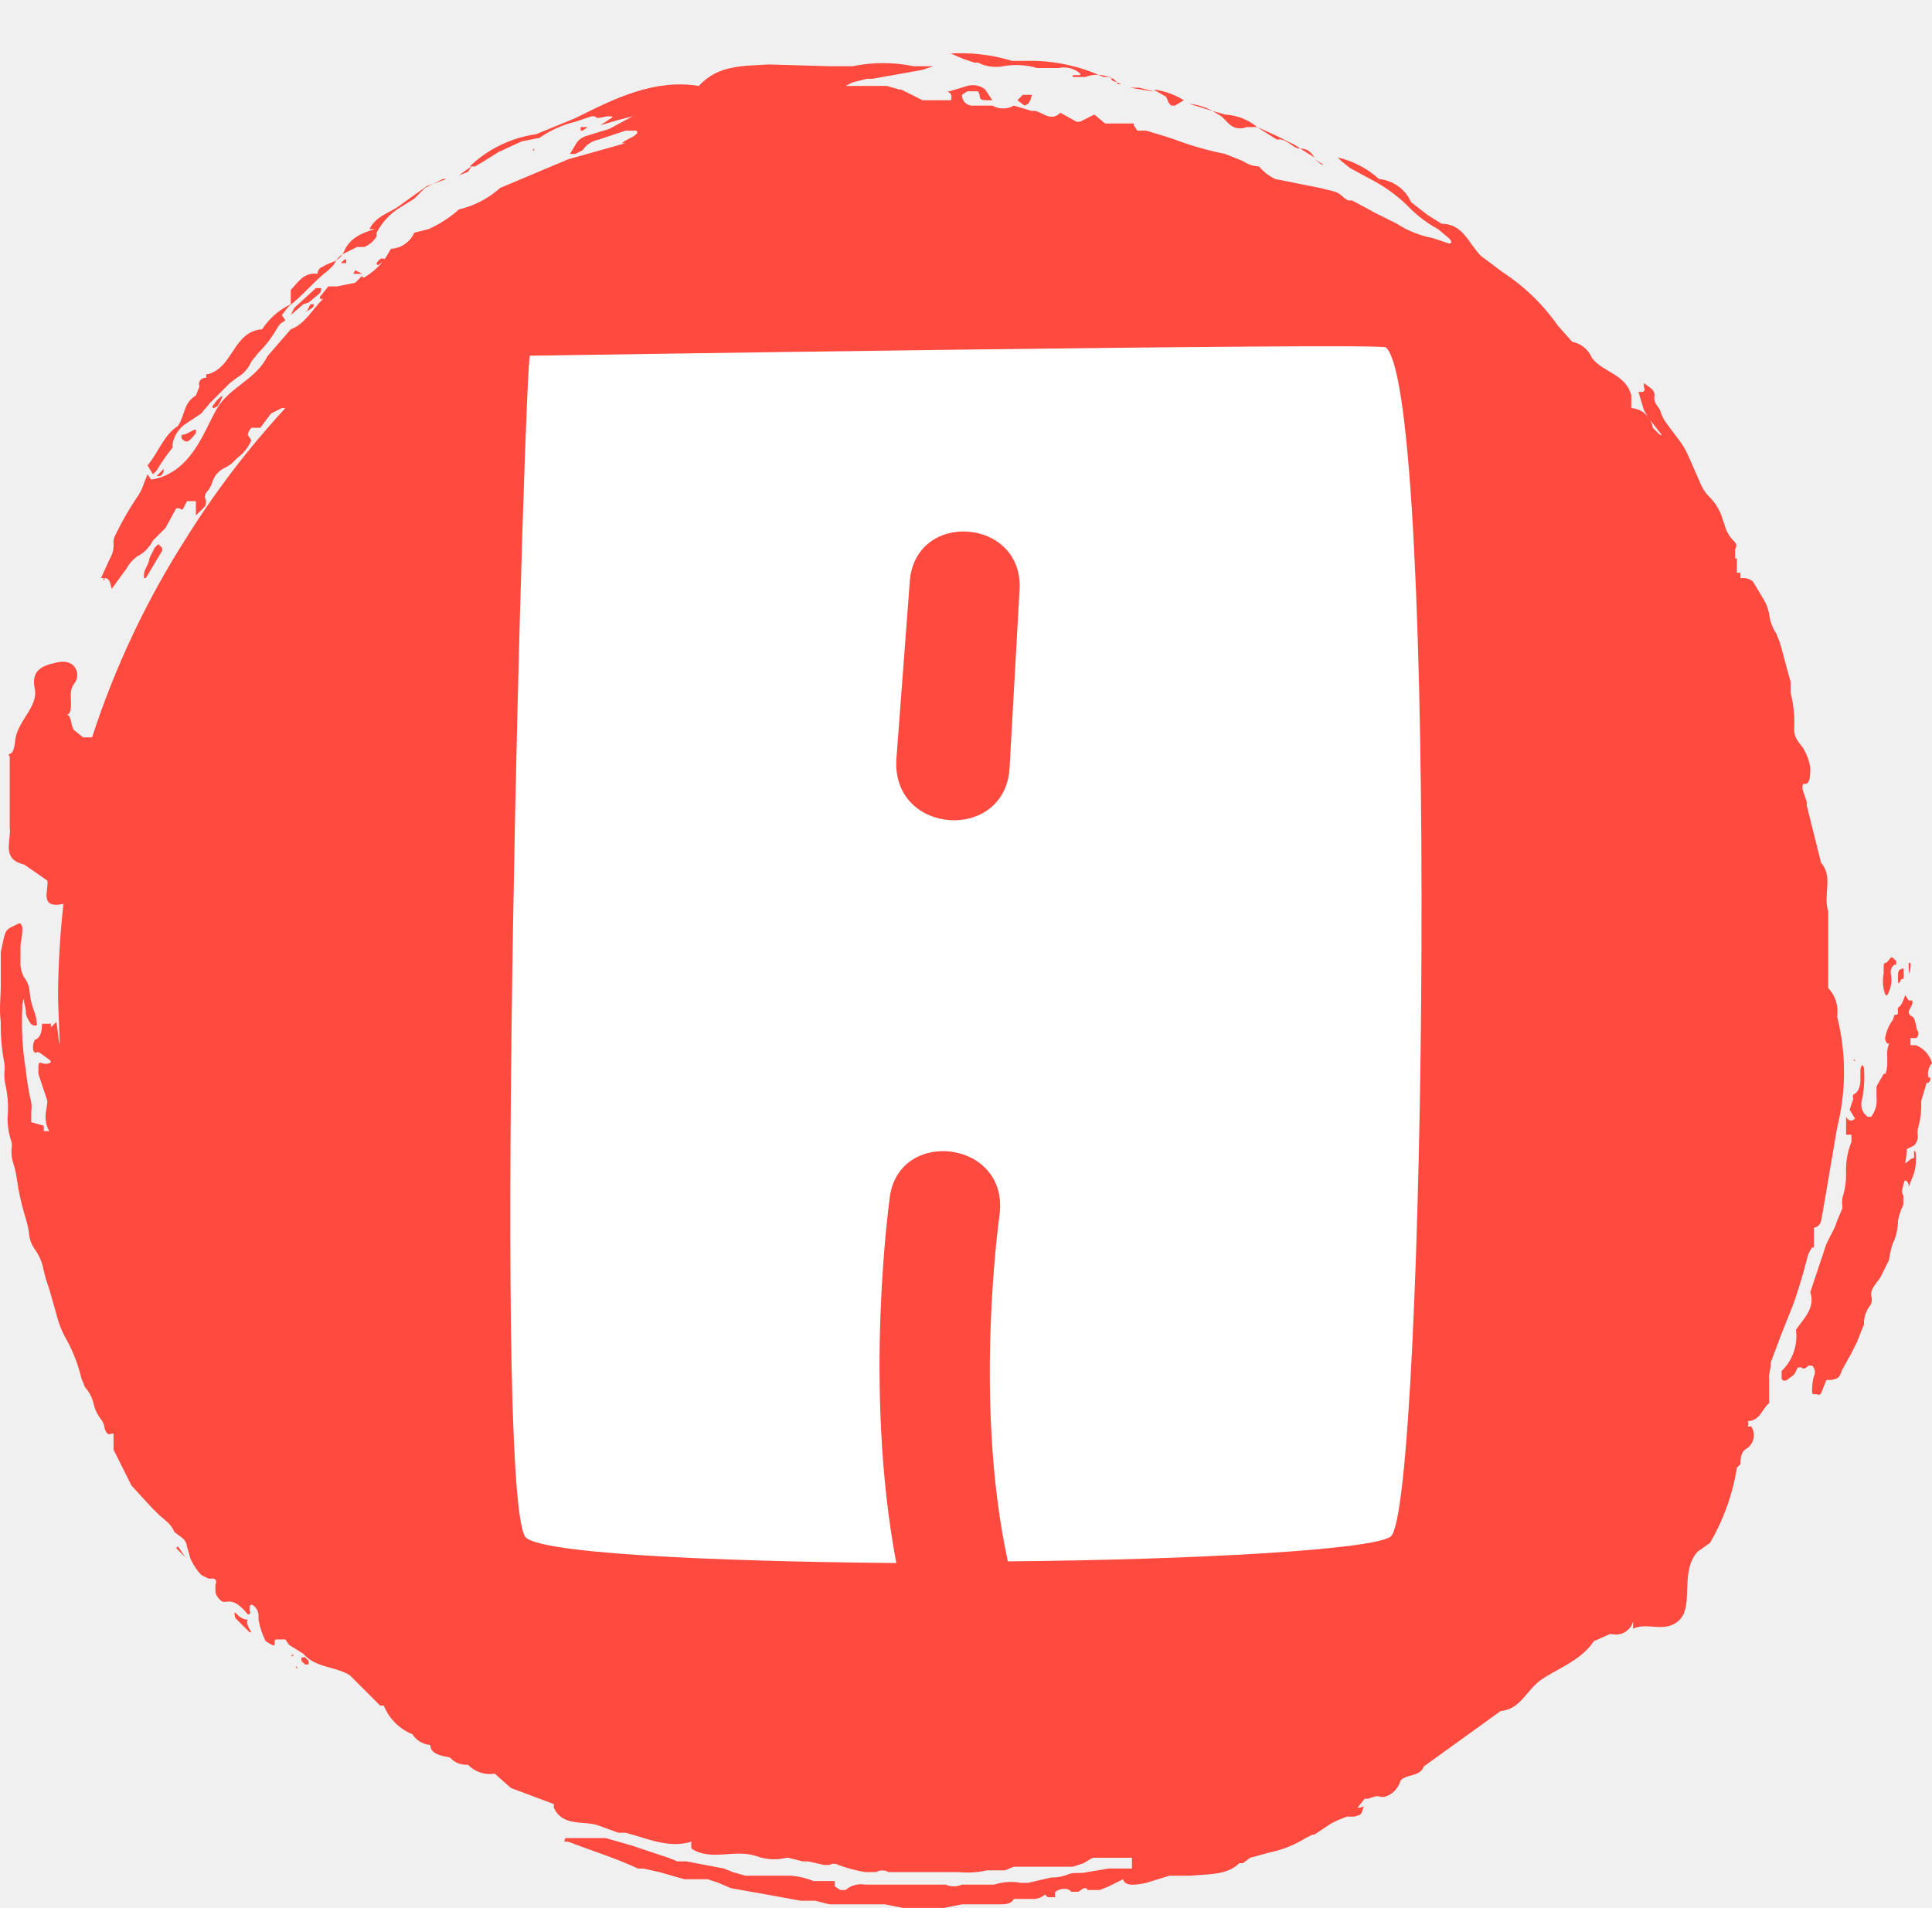
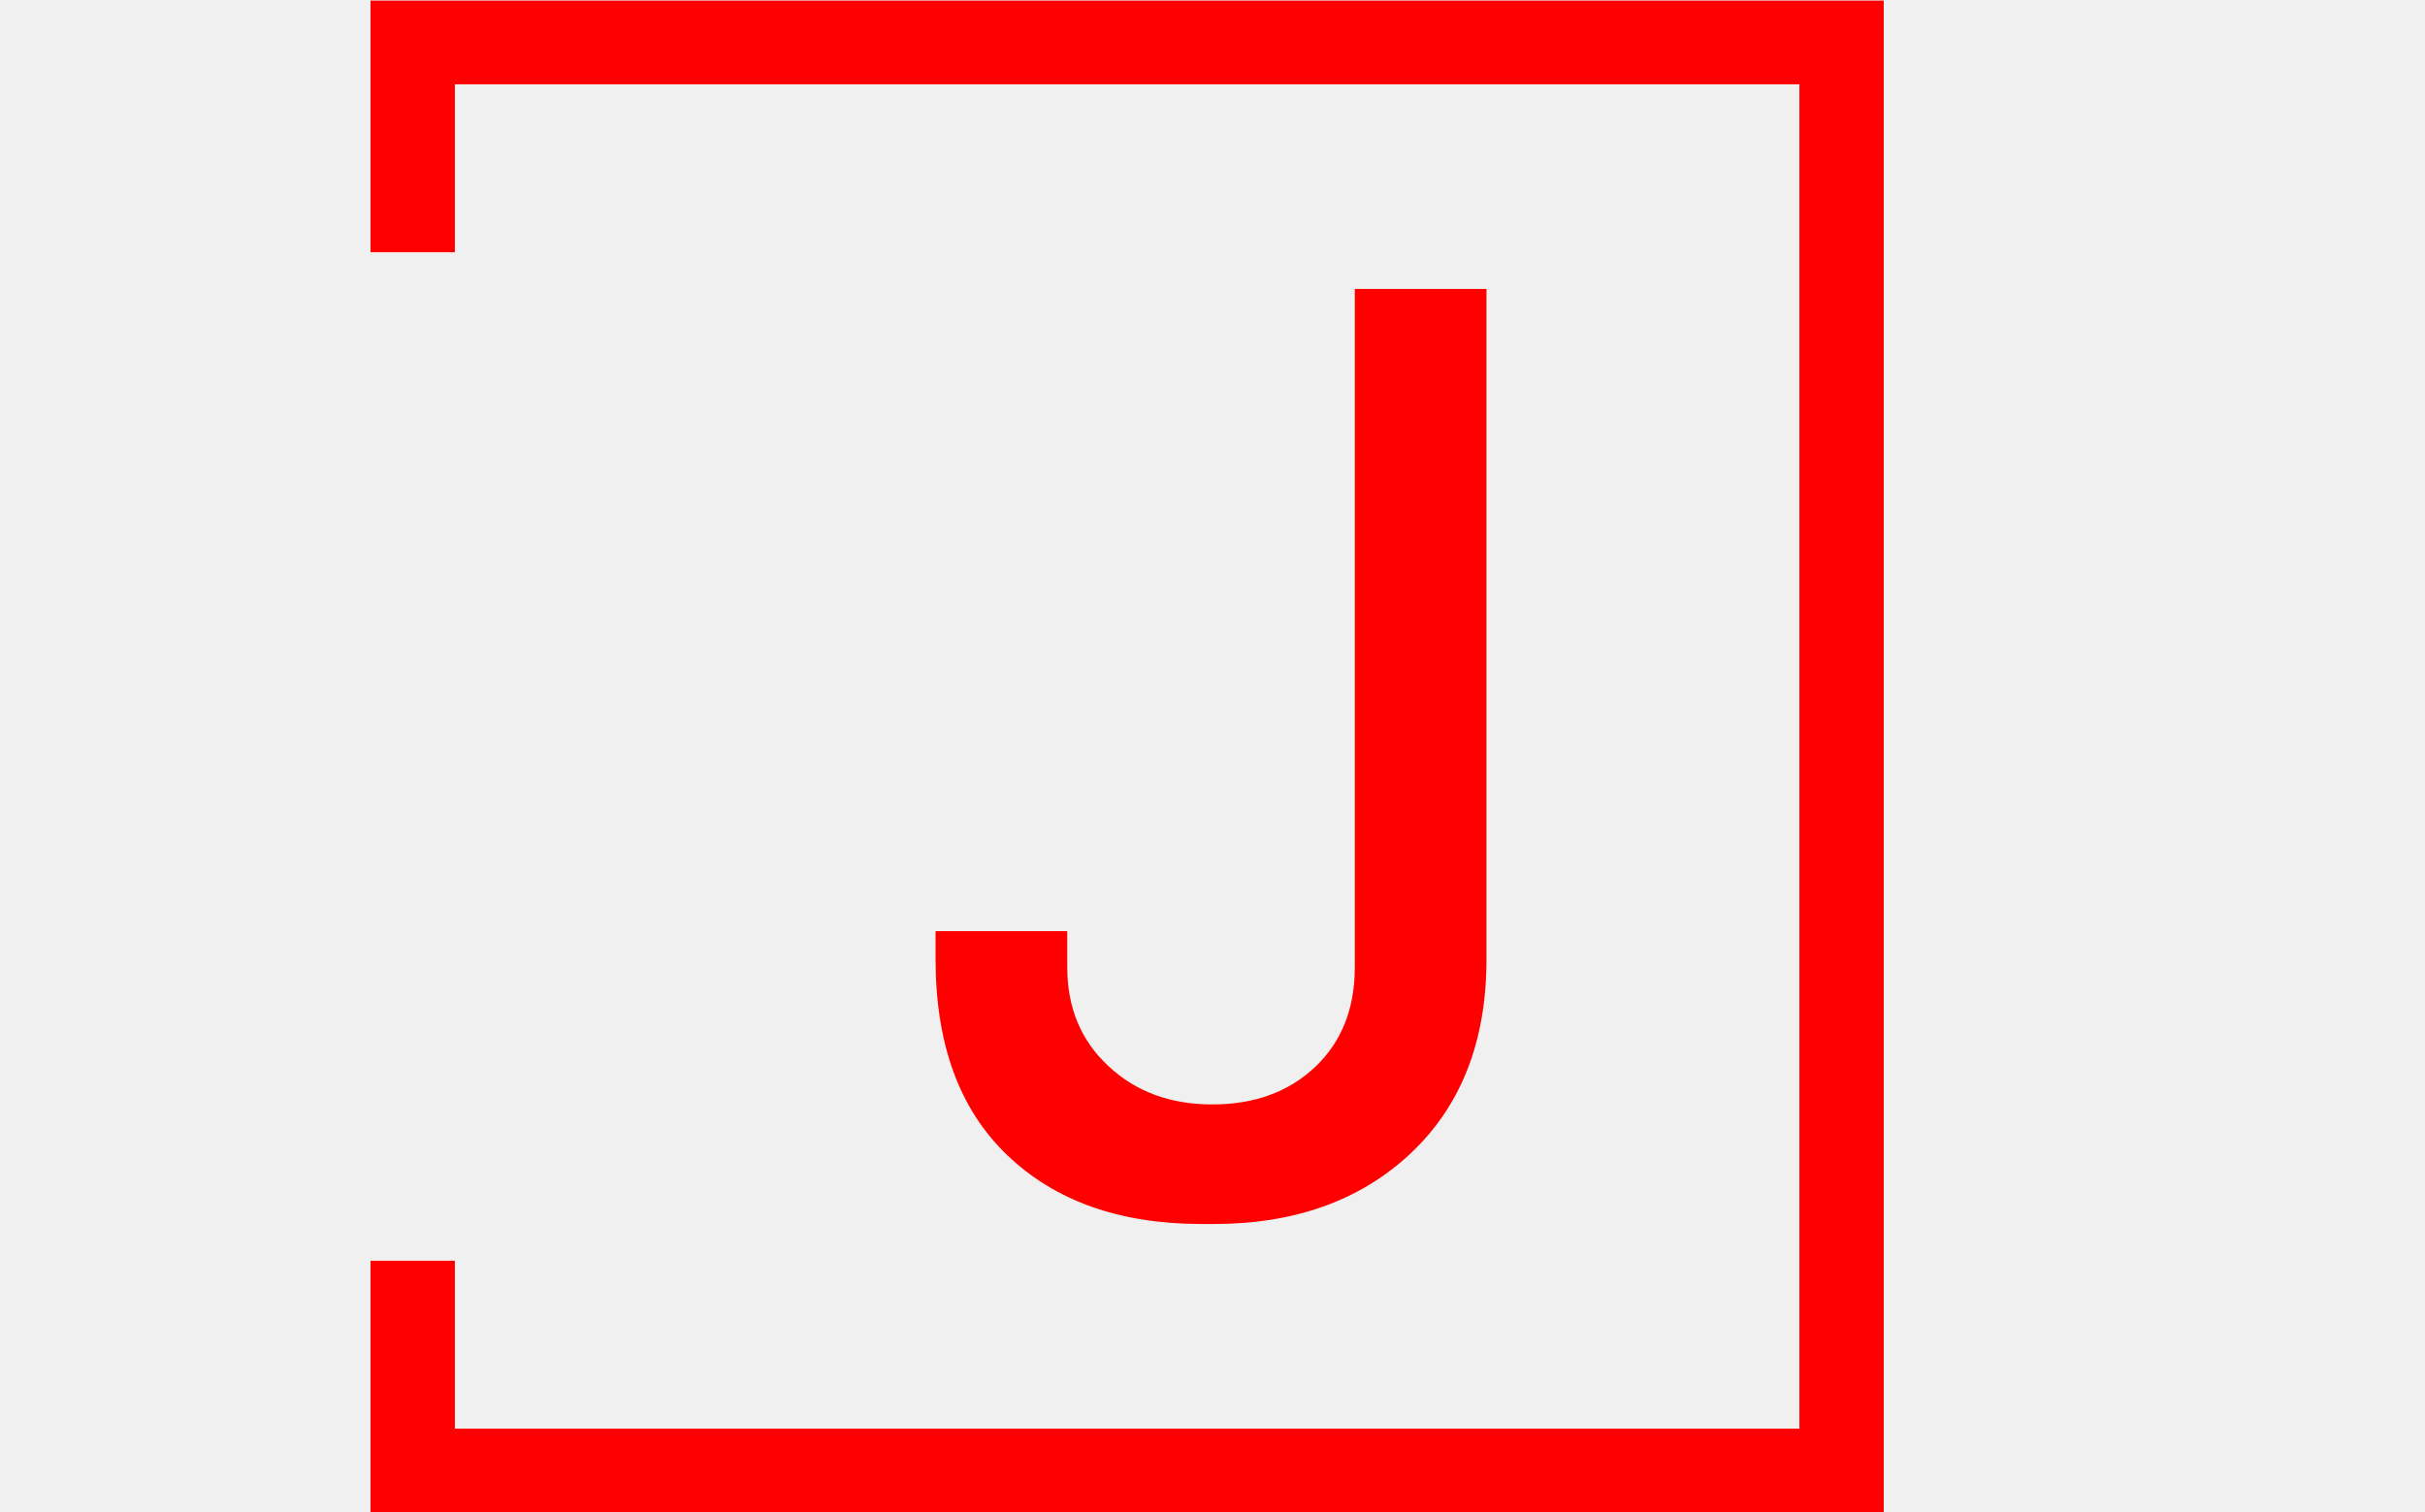
- <svg xmlns="http://www.w3.org/2000/svg" width="308.761" height="304.916" viewBox="0 0 106.008 104.687" class="css-1j8o68f" version="1.1" id="svg23">
-   <defs id="SvgjsDefs2684" />
-   <g id="SvgjsG2685" featurekey="rootContainer" transform="matrix(0.9820593,0,0,0.9820593,-0.05456052,0)" fill="#ff4a3f">
-     <g id="g17">
-       <path d="M19.8 15.3h.5l-.4-.2zm.5.1zm.8-.7c0 .1 0 .1.1.1l.4-.3c-.2-.1-.3-.1-.5.2zm.4-.2zm-4.1 2.3zm-.2.6l.3-.2c.1-.1.1-.2.1-.2h-.2l-.2.4c-.1-.1-.1 0 0 0zm2.2-2.9h-.1l-.2.2h.3zm-2.1 2.4l.6-.5c.1-.1.1-.2.1-.3h-.3l-1.2 1.1-.2.4.7-.6zm-1.1.8z" id="path3" />
-       <path d="M9.7 25v-.2a1.7 1.7 0 0 1 .7-1.1l.9-.6.5-.6.7-.7.4-.4.4-.3a1.9 1.9 0 0 0 .8-.9l.4-.5a5.9 5.9 0 0 0 1-1.3l.2-.3.3-.2-.2-.3.4-.5c.8-.6 1.4-1.4 2.2-2l.3-.3a1.4 1.4 0 0 1 .5-.6l.8-.4h.4a1.4 1.4 0 0 0 .7-.6V13a3.5 3.5 0 0 1 1.3-1.4l.8-.5.2-.2.4-.4 1-.5h.2l-1.1.4-1.4 1c-.6.5-1.4.6-1.8 1.4h.3c-.7.2-1.4.5-1.7 1.2s-.8.6-1.2.9a.4.4 0 0 0-.3.4c-.8-.1-1.1.5-1.5.9v.8a3.9 3.9 0 0 0-1.6 1.4c-1.6.1-1.6 2.1-3 2.5h-.1a.2.2 0 0 0 0 .2c-.3 0-.5.2-.4.5l-.2.5c-.7.4-.6 1.1-1 1.7-.8.5-1.1 1.5-1.7 2.2l.3.5.2-.2a11.6 11.6 0 0 1 .9-1.3zM53.9 3.3l.6.2h.2a2.2 2.2 0 0 0 1.4.2 4.1 4.1 0 0 1 1.9.1h1.2a1.4 1.4 0 0 1 1.2.3.1.1 0 0 1 0 .1H60a.1.1 0 0 0 0 .1h.7a1.8 1.8 0 0 1 1.3 0c.2 0 .1.1.2.2l.5.2h-.2c-.2-.4-.5-.4-.8-.4a9.7 9.7 0 0 0-4.3-.9h-.8A9.8 9.8 0 0 0 53 3h.2zm7.3 3.1zM50.3 4.7zm10.9 1.7h.2-.2zM19 14.7zm32.1-10zm17.6 2.2a.9.9 0 0 0 1 .2h.6a3.1 3.1 0 0 0-1.8-.7l-.7-.2.5.3zm-3.4-1.3c0 .1.1.2.2.3h.2l.5-.3a4.2 4.2 0 0 0-1.7-.6l.7.4zm7.4 2.7l.8.5c-.2-.3-.4-.5-.8-.5z" id="path5" />
-       <path d="M99 76.1l.6-1.6.6-1.5c.2-.5.6-1.8.8-2.6a1.7 1.7 0 0 1 .3-.7h.1v-1.1c.5-.1.4-.6.5-.9l.8-4.7a12.7 12.7 0 0 0 0-6.2 1.9 1.9 0 0 0-.5-1.6v-4.3c-.3-.9.3-1.9-.4-2.7L101 45a.4.4 0 0 0 0-.2l-.2-.6a.5.5 0 0 1 0-.4h.1c.3 0 .3-.5.3-.9a3 3 0 0 0-.4-1.1l-.3-.4a1.1 1.1 0 0 1-.2-.7 6.7 6.7 0 0 0-.2-2v-.6c-.2-.7-.4-1.5-.6-2.2l-.2-.5a2.5 2.5 0 0 1-.4-1.1 2.5 2.5 0 0 0-.3-.8l-.6-1a.8.8 0 0 0-.6-.2h-.1V32h-.2v-.8H97V31a.4.4 0 0 0 0-.1v-.2c.1-.2.1-.3-.1-.5a1.8 1.8 0 0 1-.4-.6l-.2-.6a2.9 2.9 0 0 0-.7-1.2 2.2 2.2 0 0 1-.5-.7l-.7-1.6a4.3 4.3 0 0 0-.6-1l-.6-.8a2.4 2.4 0 0 1-.4-.8l-.2-.3a.6.6 0 0 1-.1-.5.5.5 0 0 0-.2-.4l-.4-.3v.2c.1.2 0 .3-.1.3h-.2l.3 1 .3.5.7.9h-.1l-.2-.2-.2-.2a1.3 1.3 0 0 0-1.2-1.1v-.7c-.3-1.2-1.6-1.3-2.2-2.1a1.5 1.5 0 0 0-1.1-.9l-.8-.9a11.3 11.3 0 0 0-3.1-3l-.8-.6-.4-.3c-.7-.7-1-1.8-2.2-1.8l-.8-.5-.9-.7a2.2 2.2 0 0 0-1.8-1.3 5.1 5.1 0 0 0-2.3-1.2l.2.2.5.4 1.3.7a8.5 8.5 0 0 1 2.1 1.6 6.8 6.8 0 0 0 1.5 1.1l.6.5c.1.1.2.2.1.3H81l-.9-.3a5.6 5.6 0 0 1-2-.8l-1.2-.6-1.3-.7h-.2c-.3-.1-.4-.4-.8-.5l-.8-.2-2.5-.5a2.6 2.6 0 0 1-.9-.7 1.7 1.7 0 0 1-.9-.3l-1-.4a18.1 18.1 0 0 1-2.8-.8l-.6-.2-1-.3h-.5l-.2-.3v-.1h-1.6l-.6-.5-.4.2-.4.2h-.2l-.9-.5c-.6.6-1.1-.2-1.6-.1l-1-.3a1.2 1.2 0 0 1-1.2 0h-1.2a.6.6 0 0 1-.5-.6l.3-.2h.6a.7.7 0 0 1 .1.3c0 .2.2.2.5.2h.2l-.4-.6a1.1 1.1 0 0 0-1-.2l-1 .3H53c.3.2.2.3.2.5h-1.6l-.4-.2-.8-.4h-.1l-.7-.2h-2.3l.4-.2.8-.2h.3l1.7-.3 1.1-.2.6-.2h-1.1a8.4 8.4 0 0 0-3.4 0h-1.3L43 3.6c-1.4.1-2.8 0-3.9 1.2-2.5-.4-4.7.7-6.9 1.8l-2.2.9a6.7 6.7 0 0 0-3.7 1.8h.3l.5-.3.8-.5 1.3-.6 1-.2a6 6 0 0 1 2-.9l.9-.3h.2c.1.2.5 0 .7 0h.2c.1 0 .1.1 0 .1l-.6.4 1-.3.8-.2-1.3.7-1.3.4a1 1 0 0 0-.6.5l-.3.5h.3l.4-.2a1.4 1.4 0 0 1 .9-.6l1.5-.5h.5a.1.1 0 0 1 .1.2c-.2.2-.6.3-.8.5h.2l-3.2.9-3.8 1.6a5.2 5.2 0 0 1-2.3 1.2 6.6 6.6 0 0 1-1.7 1.1l-.8.2a1.5 1.5 0 0 1-1.3.9l-.3.5a3.7 3.7 0 0 1-1.2 1.1h-.1v-.1l-.2.2-.2.2-1 .2h-.5l-.4.5c-.1.1-.1.2 0 .2h.1c-.6.6-1 1.4-1.8 1.7L15 19.9c-.6 1.2-1.8 1.6-2.6 2.6s-1.4 3.9-3.9 4.3l-.2-.3-.2.5a2.7 2.7 0 0 1-.4.8 16.9 16.9 0 0 0-1.2 2.1.8.8 0 0 0-.1.5 1.4 1.4 0 0 1-.2.8l-.5 1.1h.2c.3 0 .3.3.4.6l.8-1.1a2.2 2.2 0 0 1 .6-.7 2 2 0 0 0 .9-.9l.3-.3.4-.4.6-1.1h.2c.1.1.1.1.2 0l.2-.4h.5v.8l.5-.5a.5.5 0 0 0 0-.5.4.4 0 0 1 .1-.3 1.5 1.5 0 0 0 .3-.5 1.3 1.3 0 0 1 .8-.9l.3-.2.3-.3a2.4 2.4 0 0 0 .8-1l-.2-.3c0-.1.1-.3.2-.4h.5l.6-.8.6-.3h.2a48.8 48.8 0 0 0-5.5 7.2h-.1.1a48.4 48.4 0 0 0-5.3 11.2h-.5l-.5-.4c-.2-.2-.1-.7-.4-.9h.1c.3-.5-.1-1.2.3-1.7s.1-1.4-.9-1.2-1.5.5-1.3 1.5-1 1.8-1.1 2.9-.5.5-.3.9v3.9c.1.8-.5 1.8.8 2.1l1.3.9c.1.5-.5 1.6.9 1.3a49.2 49.2 0 0 0-.3 5c0 1.1.1 2.2.1 3.3v-.4c-.1-.4-.1-.8-.2-1.3l-.3.3v-.2h-.5c0 .5-.1.8-.4.9a.9.9 0 0 0-.1.5c0 .1.1.3.2.2s.4.2.7.4-.2.3-.4.2-.2.1-.2.3v.3l.5 1.5c0 .3-.1.6-.1.9a1.7 1.7 0 0 0 .2.8h-.3v-.3l-.7-.2v-.6a1.5 1.5 0 0 0 0-.5 14.6 14.6 0 0 1-.3-1.8 16.6 16.6 0 0 1-.2-3.5.9.9 0 0 1 .1-.5v.2a2.9 2.9 0 0 1 .1.5.8.8 0 0 0 .1.4c.1.2.2.4.4.4s.1-.1.1-.2a2.1 2.1 0 0 0-.1-.5 4.2 4.2 0 0 1-.3-1.3 1.5 1.5 0 0 0-.3-.7 1.6 1.6 0 0 1-.2-.9v-.8c0-.3.1-.6.1-.9a.5.5 0 0 0-.1-.4h-.1c-.8.4-.7.2-1 1.6V55c0 .7-.1 1.4 0 2.1a10.8 10.8 0 0 0 .2 2.3 1.8 1.8 0 0 1 0 .5 3.1 3.1 0 0 0 .1.9 5.9 5.9 0 0 1 .1 1.3 3.9 3.9 0 0 0 .2 1.7 1.2 1.2 0 0 1 0 .4 2.1 2.1 0 0 0 .1.8 4.9 4.9 0 0 1 .2.9 14 14 0 0 0 .5 2.2 5 5 0 0 1 .2 1 1.7 1.7 0 0 0 .3.7 2.9 2.9 0 0 1 .5 1.2 8.5 8.5 0 0 0 .3 1l.4 1.4a5.4 5.4 0 0 0 .6 1.5 8.5 8.5 0 0 1 .8 2.1l.2.5a2.1 2.1 0 0 1 .5 1 2.1 2.1 0 0 0 .4.8 1 1 0 0 1 .2.5c.1.3.2.4.4.3h.1v.9l.5 1 .5 1 1.1 1.2.4.4c.3.3.7.5.9 1l.4.3a.7.7 0 0 1 .3.5l.2.7a3.3 3.3 0 0 0 .6.9l.4.2h.3a.2.2 0 0 1 .1.3 2.5 2.5 0 0 0 0 .5.9.9 0 0 0 .4.5h.2c.4-.1.8.2 1.2.7h.1c0-.1.1-.1 0-.2v-.2c0-.1.1-.2.2-.1a.7.7 0 0 1 .3.6v.2a4.3 4.3 0 0 0 .4 1.2c.5.3.5.3.5.1s0-.2.2-.2h.4l.2.3.8.5c.7.8 1.8.7 2.6 1.2l1.7 1.7h.2a2.9 2.9 0 0 0 1.6 1.6 1.3 1.3 0 0 0 1 .6c0 .5.6.6 1.1.7a1.2 1.2 0 0 0 .8.4h.2a1.7 1.7 0 0 0 1.5.5l.9.8 2.4.9v.2c.5 1.1 1.7.7 2.5 1l1.1.4h.4c1.2.3 2.4.9 3.7.5a.7.7 0 0 0 0 .4c1.1.7 2.4 0 3.6.4a2.9 2.9 0 0 0 1.7.1h.1l.8.2h.3l.9.2h.3a.5.5 0 0 1 .5 0 7.9 7.9 0 0 0 1.5.4h.6a.7.7 0 0 1 .7 0h3.9a5 5 0 0 0 1.6-.1h1l.5-.2H60l.6-.2.5-.3h2.2v.6H62l-1.2.2c-.4.1-.7 0-1 .1a2.4 2.4 0 0 1-1 .2l-1.3.3h-.4a3.1 3.1 0 0 0-1.5.1h-1.8a1.1 1.1 0 0 1-.9 0h-4.5a1.3 1.3 0 0 0-1.1.3H47l-.3-.2v-.3h-1.2a4.1 4.1 0 0 0-1.3-.3h-2.5l-.7-.2-.5-.2-2.1-.4h-.5l-.5-.2-2.1-.7-1.4-.4h-2.2c-.1 0-.1.1-.1.2h.2c1.3.5 2.6.9 3.9 1.5h.3l.9.2 1.4.4h1.3l.6.2.7.3 1.7.3 1.1.2 1.1.2h.8l.8.2h3.1l1 .2h2.3l1-.2H56c.4 0 .6-.1.7-.3h1a1 1 0 0 0 .8-.3c-.1.1 0 .1.1.2h.4v-.2c0-.1 0-.1.2-.2s.6-.1.7.1h.4l.3-.2c.2 0 .2 0 .2.1h.7l.5-.2.8-.4c.1.3.4.4 1.3.2l1.3-.4h1.2c.9-.1 2 0 2.7-.7h.2l.4-.3 1.1-.3a6.1 6.1 0 0 0 2-.8l.4-.2h.1l.9-.6.4-.2.5-.2h.4c.4-.1.4-.1.5-.4s0-.1-.2-.1h-.1l.4-.5h.2c.3-.1.5-.2.7-.1h.2a1.3 1.3 0 0 0 .9-.9c.3-.4 1.1-.2 1.3-.8l4.3-3.1c1.1-.1 1.4-1.1 2.2-1.7s2.3-1.1 3-2.2l.9-.4h.1a1 1 0 0 0 1.2-.7v.4c.8-.4 1.8.3 2.6-.5s0-2.7 1-3.8l.7-.5a12.1 12.1 0 0 0 1.5-4.2l.2-.2c0-.3 0-.7.4-.9a.9.9 0 0 0 .2-1.2h-.2a.3.3 0 0 0 0-.3c.7 0 .8-.7 1.2-1V77a.5.5 0 0 1 0-.2 3.8 3.8 0 0 0 .1-.7zM5.9 32.2z" id="path7" />
-       <path d="M26.4 9.3l-.3.2-.4.3.5-.2zm6.1-2h.1l.3-.2h-.4zm-2.6 1l-.1.1h.1v-.1zm-1.5 1.4zm1.3-.2zm-6.3 3.1zM9.2 26.2l-.4.4H9a.4.4 0 0 0 .2-.4zm3-3.5a2.1 2.1 0 0 0 .3-.6 1.5 1.5 0 0 0-.5.5c-.1.1-.1.2 0 .2zM11 24.2V24c-.2 0-.5.3-.8.3v.2c.3.3.4.2.8-.3zm3 66.2zM73.9 9.2h.1l-.5-.3zm-2.5-1.4c.5-.1.8.4 1.2.5h.1l-.3-.2-1-.5-1.1-.5.3.2zM52.8 3.1zm11.7 2h-.1l-1.2-.2h.5zm2 .7l1.3.4a3.3 3.3 0 0 0-1.3-.4zm-9 0a1 1 0 0 0 .2-.5h-.5l-.3.3.4.3zm9 1.6zM49.9 4.2zm2.9.7zM48.5 4zm13.8 2.1a.5.5 0 0 0 0 .1zm44.8 52.3h-.3V58h.3c.1 0 .2-.3.1-.4s-.1-.7-.3-.8a.3.3 0 0 1-.2-.3l.2-.4a.4.4 0 0 0 0-.2h-.2l-.2-.3c-.1.3-.2.6-.4.7a.5.5 0 0 0 0 .2c0 .1 0 .2-.1.2h-.1a1.1 1.1 0 0 1-.1.3 2.3 2.3 0 0 0-.4.9.4.4 0 0 0 .1.4h.1a1.7 1.7 0 0 0-.1.8v.4a1.8 1.8 0 0 1-.1.5h-.1l-.4.7v.6a1.5 1.5 0 0 1-.3 1.1h-.2l-.2-.2a.9.9 0 0 1-.1-.8 6.5 6.5 0 0 0 .1-1.7c0-.1-.1-.2-.1-.2a.5.5 0 0 0-.1.3v.6c0 .2-.1.6-.3.7s-.1.2-.1.3l-.2.6.3.5c-.2.2-.4.1-.5-.1v1h.3v.4a4.2 4.2 0 0 0-.3 1.4 3.3 3.3 0 0 0 0 .4 4 4 0 0 1-.2 1.3 2 2 0 0 0 0 .6l-.3.7a3.2 3.2 0 0 1-.3.7l-.3.6-.9 2.7c.3.9-.4 1.5-.8 2.1a2.7 2.7 0 0 1-.8 2.3v.4c0 .1.1.2.3.1l.4-.3.2-.4h.2c.1.1.2.1.4-.1h.2a.5.5 0 0 1 .1.6 2.9 2.9 0 0 0-.1.8c0 .1 0 .2.1.2h.2c.1.1.2 0 .3-.3l.2-.5h.3c.4-.1.4-.1.6-.6l.5-.9.3-.6.4-1a1.6 1.6 0 0 1 .3-1 .6.6 0 0 0 .1-.6c0-.2 0-.3.2-.6l.3-.4.5-1a4.7 4.7 0 0 1 .2-.9 3 3 0 0 0 .3-1.3 3.8 3.8 0 0 1 .3-.9v-.5c-.1-.2-.1-.2 0-.6s.1-.2.2-.2a.4.4 0 0 1 .1.3l.2-.5a2.3 2.3 0 0 0 .2-.9v-.3c0-.1 0-.3-.1-.3v.4c-.2 0-.3.2-.5.3a6.4 6.4 0 0 0 .1-.8l.4-.2a.7.7 0 0 0 .2-.6 1.4 1.4 0 0 1 0-.3 4.8 4.8 0 0 0 .2-1.4v-.2l.3-1h.1a.3.3 0 0 0 .1-.3h-.1a.9.9 0 0 1 .2-.8 1.5 1.5 0 0 0-.9-1zm-1.2 7.8zm-.2-9.9zm0 0zM9.1 30.8a.3.3 0 0 0 0-.2l-.2-.2-.2.2-.3.6c0 .3-.3.6-.3.9v.2h.1zm96.3 24.8h.1a1.7 1.7 0 0 0 .2-1.2.5.5 0 0 1 .2-.5h.1v-.2l-.2-.2h-.1c-.1.1-.2.3-.3.3s-.1.1-.1.3v.3a2.2 2.2 0 0 0 .1 1.2zM13.2 90.1c-.1 0 0 .2 0 .3l.8.8h.1c-.2-.3-.3-.6-.2-.7a.9.9 0 0 1-.5-.2zm.8.3zm92.3-35.7h.1a2 2 0 0 0 0-.6c-.3.1-.3.1-.3.6s.1.1.2 0z" id="path9" />
-       <path d="M106.7 62a.6.6 0 0 0 .1-.5c0-.1-.1-.2-.1-.1h-.2v.2c0 .4.1.5.2.4zm.1-8.2h-.1v.6a1 1 0 0 0 .1-.6zM17.1 92.6h-.2v.2l.2.2h.2v-.2zm86.6-33.3c0-.1 0-.1-.1-.1zM9.9 86.5l.5.5-.4-.6z" id="path11" />
-       <circle cx="10.5" cy="87.1" transform="rotate(-24.8 10.4 87.159)" id="circle13" />
-       <path d="M9.7 30.1h-.1v.2-.2h.1zm83.2-6.6l-.2-.3h-.1zm-14.7 77.1zM5.9 32.2zm-.1.2a.3.3 0 0 0 .1-.2v.2zm1.9-4.9zM61.5 2.4zm42.8 58.2v.1-.1zM16.4 92.5h-.1c.1.1.2 0 .1-.1zm.2.7h.1l-.1-.1v.1zm73.9-71.3zm15.2 34.4zM14.6 91.7zm92.1-37zm-.8 11.4zM34.6 0z" id="path15" />
-     </g>
-   </g>
-   <g id="SvgjsG2686" featurekey="nameFeature-0" transform="matrix(2.284354,0,0,2.284354,27.98006,-5.60952)" fill="#ffffff">
-     <path d="M9.6 16.48 l-0.32 4.24 c-0.08 1.8 2.6 1.96 2.72 0.2 l0.24 -4.28 c0.12 -1.76 -2.56 -1.96 -2.64 -0.16 z M0.48 11 l0 0 c0.04 0 20.48 -0.32 20.56 -0.2 c1.28 1.12 0.96 27.8 0.12 28.56 c-0.4 0.32 -4.64 0.56 -9.2 0.6 c-0.84 -3.84 -0.2 -8.32 -0.2 -8.32 c0.24 -1.8 -2.44 -2.12 -2.64 -0.4 c0 0.04 -0.64 4.52 0.16 8.76 c-4.56 -0.04 -8.68 -0.24 -8.92 -0.64 c-0.8 -1.44 0 -28.28 0.12 -28.36 z" id="path20" />
+ <svg xmlns="http://www.w3.org/2000/svg" version="1.1" width="2000" height="1247" viewBox="0 0 2000 1247">
+   <g transform="matrix(1,0,0,1,-1.212121,0.5048583)">
+     <svg viewBox="0 0 396 247" data-background-color="#ffffff" preserveAspectRatio="xMidYMid meet" height="1247" width="2000">
+       <g id="tight-bounds" transform="matrix(1,0,0,1,0.24,-0.1)">
+         <svg viewBox="0 0 395.52 247.2" height="247.2" width="395.52">
+           <g>
+             <svg />
+           </g>
+           <g>
+             <svg viewBox="0 0 395.52 247.2" height="247.2" width="395.52">
+               <g transform="matrix(1,0,0,1,152.7632,47.2152)">
+                 <svg viewBox="0 0 89.994 152.77" height="152.77" width="89.994">
+                   <g>
+                     <svg viewBox="0 0 89.994 152.77" height="152.77" width="89.994">
+                       <g>
+                         <svg viewBox="0 0 89.994 152.77" height="152.77" width="89.994">
+                           <g>
+                             <svg viewBox="0 0 89.994 152.77" height="152.77" width="89.994">
+                               <g>
+                                 <svg viewBox="0 0 89.994 152.77" height="152.77" width="89.994">
+                                   <g>
+                                     <svg viewBox="0 0 89.994 152.77" height="152.77" width="89.994">
+                                       <g transform="matrix(1,0,0,1,0,0)">
+                                         <svg width="89.994" viewBox="1.45 -34.3 20.5 34.8" height="152.77" data-palette-color="#ff0000">
+                                           <path d="M21.95-34.3L21.95-9.35Q21.95-4.8 19.15-2.15 16.35 0.5 11.8 0.5L11.8 0.5 11.35 0.5Q6.8 0.5 4.13-2.05 1.45-4.6 1.45-9.35L1.45-9.35 1.45-10.4 6.35-10.4 6.35-9.05Q6.35-6.8 7.88-5.38 9.4-3.95 11.75-3.95L11.75-3.95Q14.1-3.95 15.58-5.35 17.05-6.75 17.05-9.05L17.05-9.05 17.05-34.3 21.95-34.3Z" opacity="1" transform="matrix(1,0,0,1,0,0)" fill="#ff0000" class="undefined-text-0" data-fill-palette-color="primary" id="text-0" />
+                                         </svg>
+                                       </g>
+                                     </svg>
+                                   </g>
+                                 </svg>
+                               </g>
+                             </svg>
+                           </g>
+                         </svg>
+                       </g>
+                     </svg>
+                   </g>
+                 </svg>
+               </g>
+               <path d="M60.455 41.215L60.455 0 307.655 0 307.655 247.2 60.455 247.2 60.455 205.985 74.232 205.985 74.232 233.423 293.879 233.423 293.879 13.777 74.232 13.777 74.232 41.215Z" fill="#ff0000" stroke="transparent" data-fill-palette-color="primary" />
+             </svg>
+           </g>
+           <defs />
+         </svg>
+         <rect width="395.52" height="247.2" fill="none" stroke="none" visibility="hidden" />
+       </g>
+     </svg>
  </g>
</svg>
